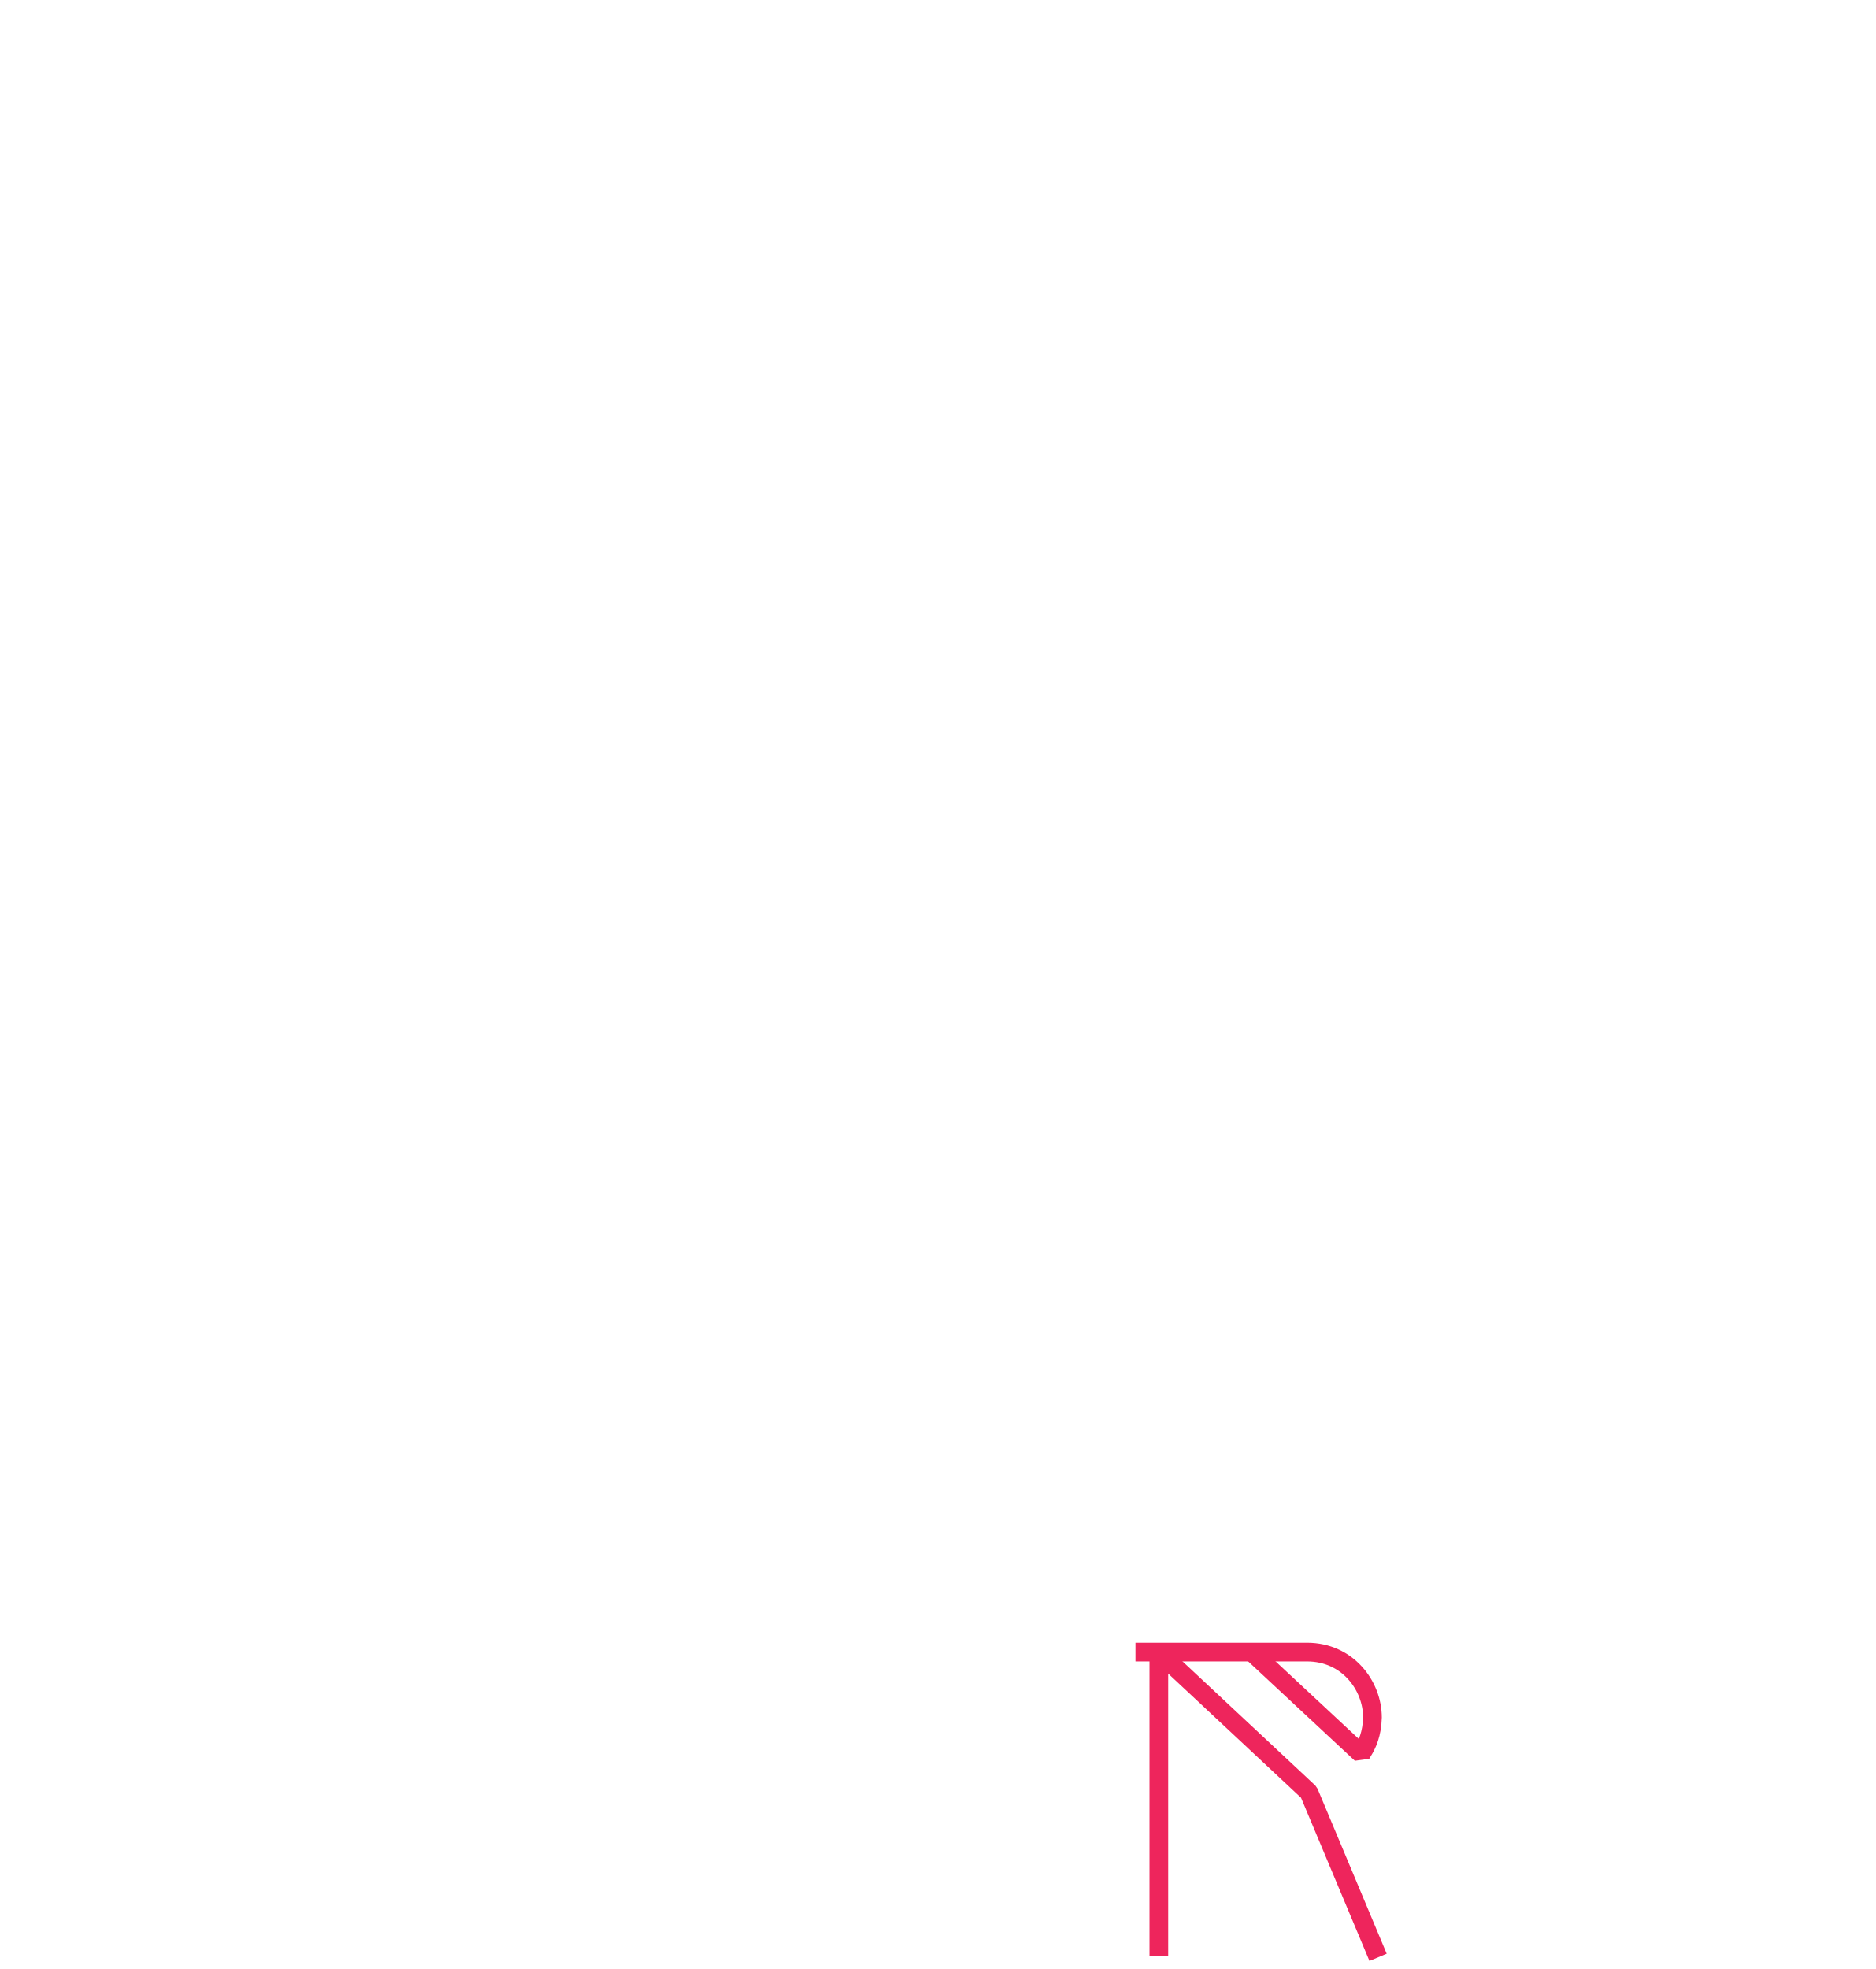
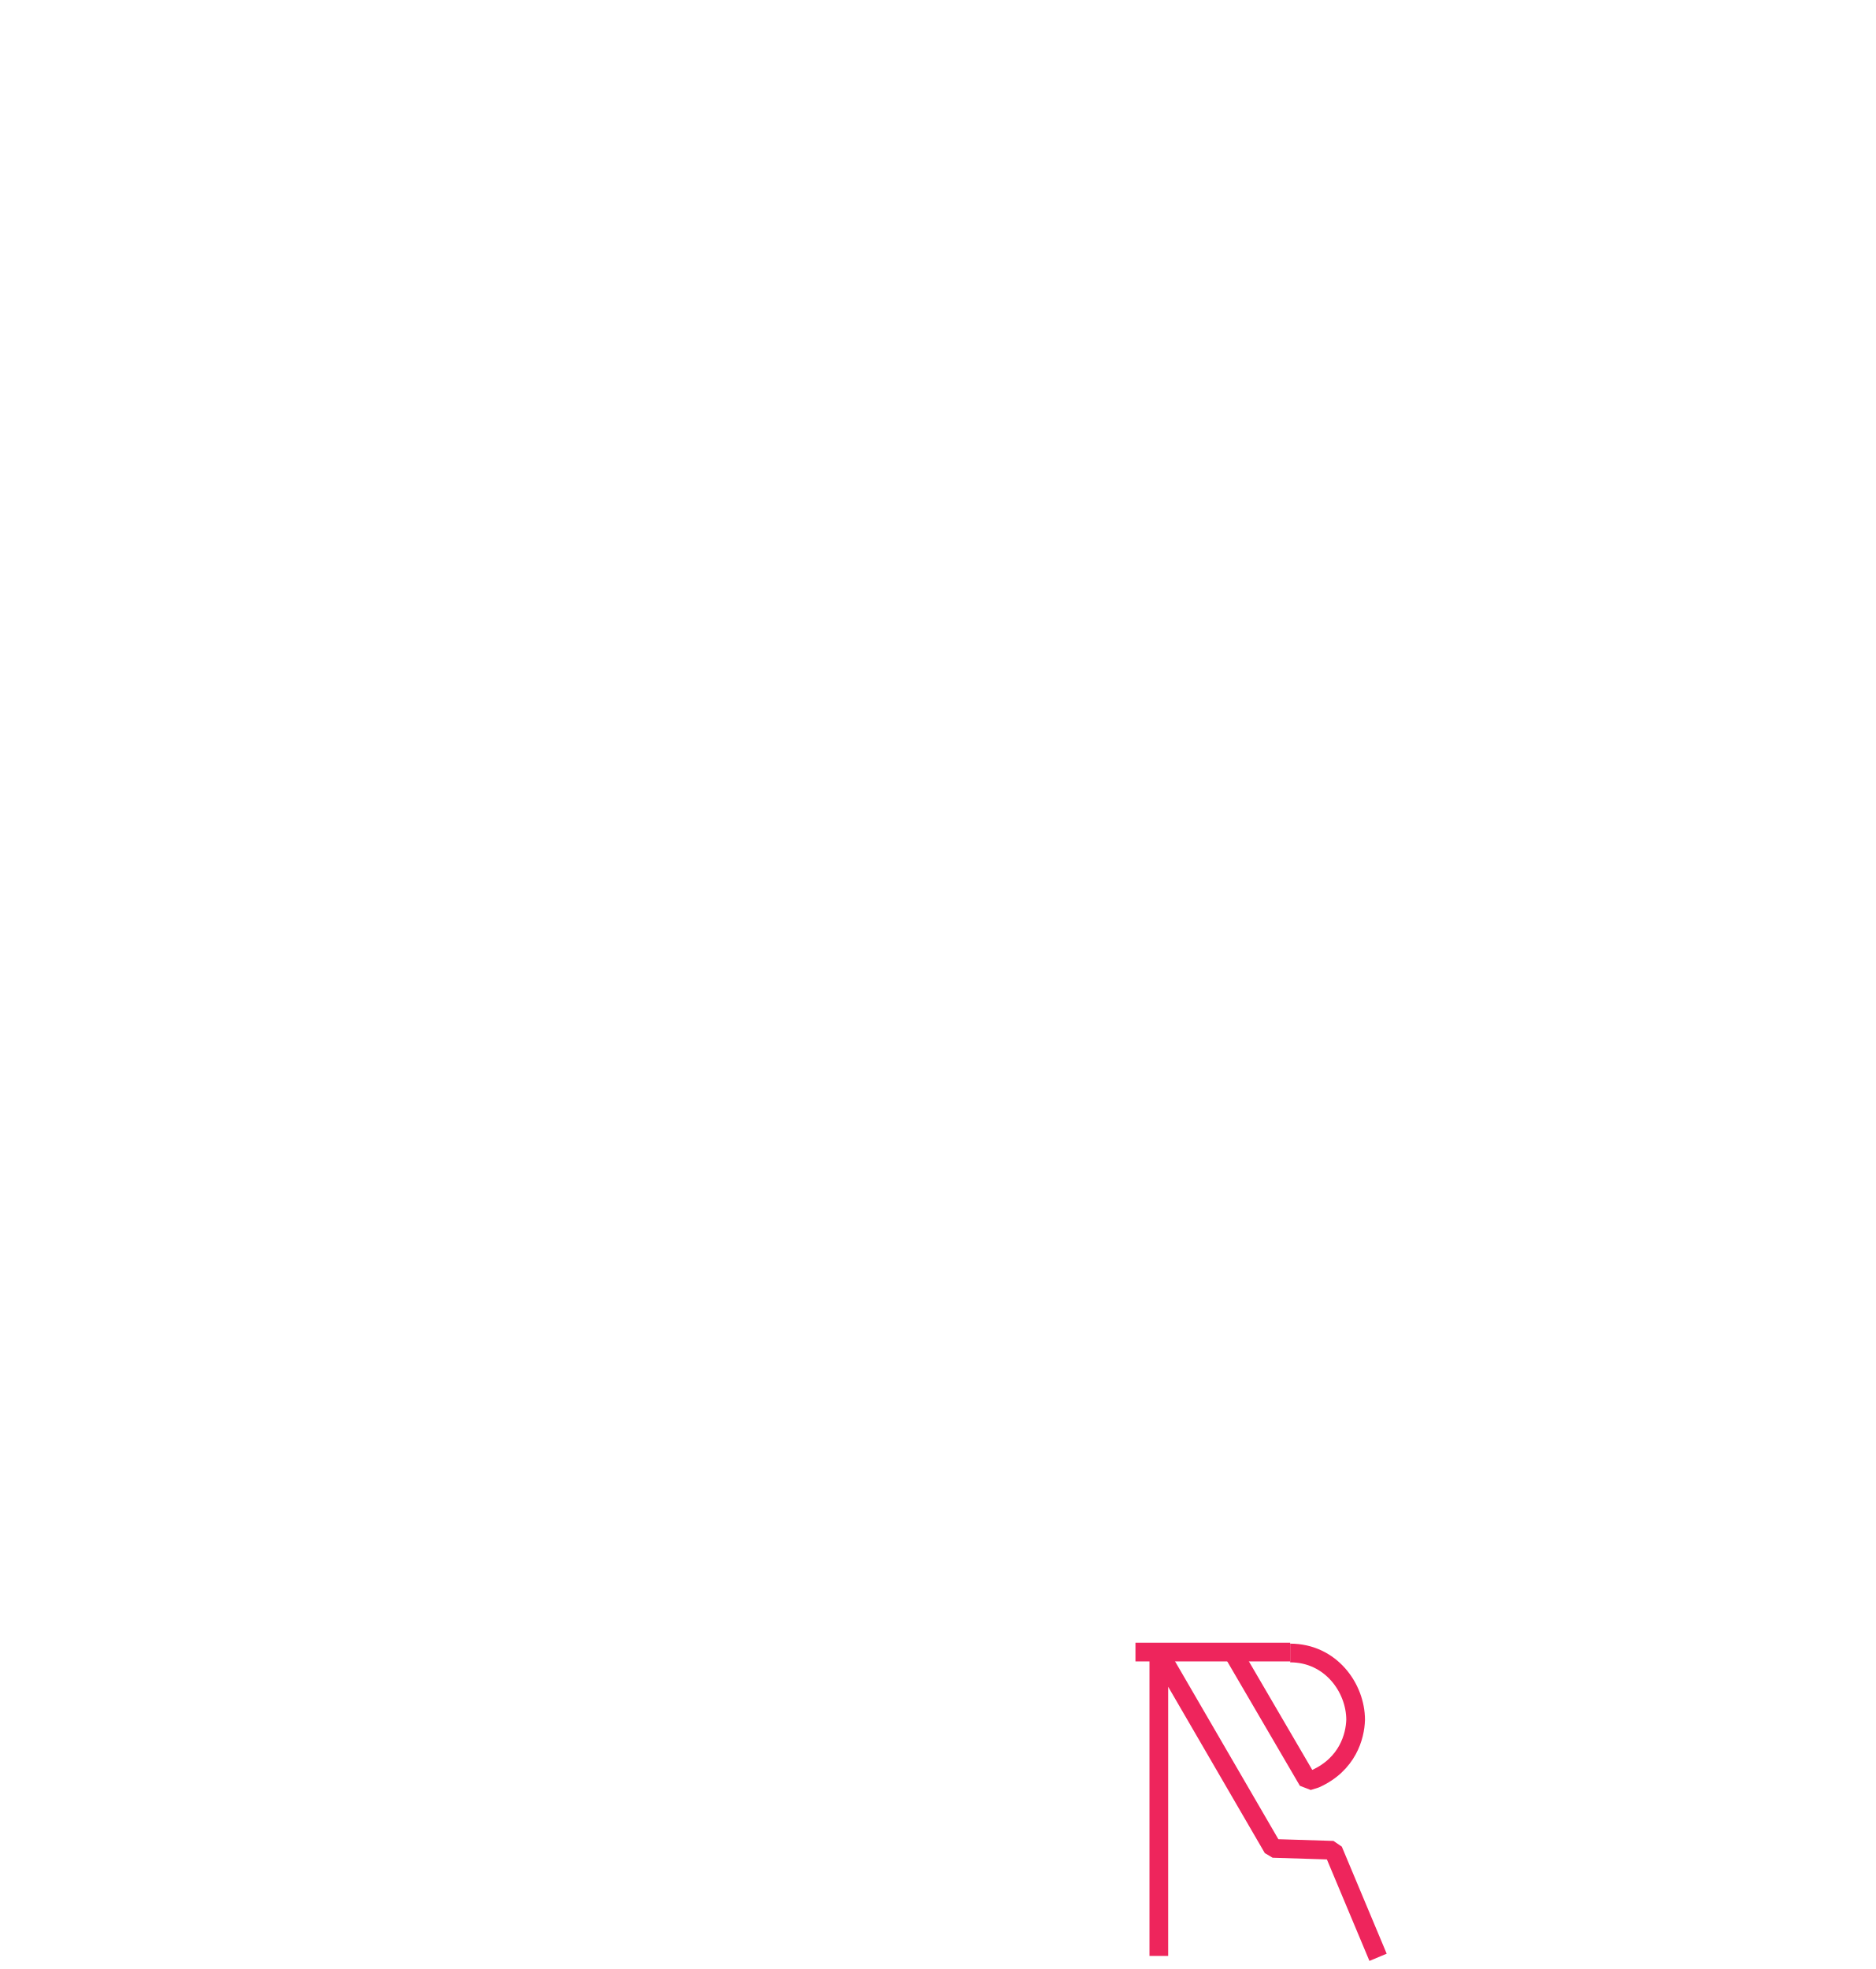
- <svg xmlns="http://www.w3.org/2000/svg" version="1.1" id="Layer_1" x="0px" y="0px" viewBox="0 0 401.2 421.2" style="enable-background:new 0 0 401.2 421.2;" xml:space="preserve">
+ <svg xmlns="http://www.w3.org/2000/svg" version="1.1" x="0px" y="0px" viewBox="0 0 401.2 421.2" style="enable-background:new 0 0 401.2 421.2;" xml:space="preserve">
  <style type="text/css">
	.st0{fill:none;stroke:#EE255C;stroke-width:4;stroke-linejoin:bevel;stroke-miterlimit:10;}
	.st1{fill:none;stroke:#EE255C;stroke-width:4;stroke-linejoin:bevel;}
	.st2{display:none;}
- 	.st3{display:inline;fill:none;stroke:#EE255C;stroke-width:4;stroke-linejoin:bevel;}
- 	.st4{display:inline;fill:none;stroke:#EE255C;stroke-width:4;stroke-linejoin:bevel;stroke-miterlimit:10;}
+ 	.st3{display:inline;fill:none;stroke:#EE255C;stroke-width:4;stroke-linejoin:bevel;stroke-miterlimit:10;}
+ 	.st4{display:inline;fill:none;stroke:#EE255C;stroke-width:4;stroke-linejoin:bevel;}
</style>
-   <g id="_x35_">
-     <path class="st0" d="M267.8,353.4l23.4,21.8l0.3-0.5c1-1.6,2-3.8,2.1-7.3l0,0c0-6.8-5.3-14-14-14" />
-     <line class="st1" x1="279.6" y1="353.4" x2="242.9" y2="353.4" />
-     <polyline class="st1" points="294.8,418.7 285.2,395.8 280,383.4 247.9,353.4 247.9,418.4  " />
+   <g id="Layer_1">
+     <g id="_x36_">
+       <path class="st0" d="M263.8,353.6l16,27.4l1.6-0.5c6.9-3.1,8.5-9.1,8.6-12.6l0,0c0-6.8-5.3-14.3-14-14.3" />
+       <line class="st1" x1="276" y1="353.4" x2="242.9" y2="353.4" />
+       <polyline class="st1" points="294.8,418.7 285.2,395.8 272.3,395.4 247.9,353.4 247.9,418.4   " />
+     </g>
+     <g id="_x35_" class="st2">
+       <path class="st3" d="M267.8,353.4l23.4,21.8l0.3-0.5c1-1.6,2-3.8,2.1-7.3l0,0c0-6.8-5.3-14-14-14" />
+       <line class="st4" x1="279.6" y1="353.4" x2="242.9" y2="353.4" />
+       <polyline class="st4" points="294.8,418.7 285.2,395.8 280,383.4 247.9,353.4 247.9,418.4   " />
+     </g>
+     <g id="_x34_" class="st2">
+       <path class="st3" d="M264.5,353.9l18.5,25.9l0.3-0.2c2.7-1.3,6.7-6.4,6.4-11.7l0,0c0-6.8-5.3-14-14-14" />
+       <line class="st4" x1="279.8" y1="354.1" x2="243" y2="354.1" />
+       <polyline class="st4" points="294.9,419.3 284.8,395.9 277.8,395.9 248,354.1 248,419.1   " />
+     </g>
+     <g id="_x33_" class="st2">
+       <path class="st3" d="M267.9,354.1l23.4,21.8l0.3-0.5c1.4-2.1,2.1-4.6,2.1-7.2l0,0c0-6.8-5.2-14-13.9-14" />
+       <line class="st4" x1="279.8" y1="354.1" x2="243" y2="354.1" />
+       <polyline class="st4" points="294.9,419.3 287.9,403.5 262,371.6 248,354.1 248,419.1   " />
+     </g>
+     <g id="_x32__1_" class="st2">
+       <path class="st3" d="M267.9,354.1l23.4,21.8l0.3-0.5c1.4-2.1,2.1-4.6,2.1-7.2l0,0c0-6.8-5.2-14-13.9-14" />
+       <line class="st4" x1="279.8" y1="354.1" x2="243" y2="354.1" />
+       <polyline class="st4" points="294.9,419.3 280.2,384.1 264.4,369.3 248,354.1 248,419.1   " />
+     </g>
+     <g id="_x31_" class="st2">
+       <path class="st3" d="M263.9,354.1l11.7,28h1.3c5.3,0,13-5.2,13-14l0,0c0-6.8-5.2-14-14-14" />
+       <line class="st3" x1="275.9" y1="354.1" x2="242.9" y2="354.1" />
+       <polyline class="st3" points="294.9,419.3 285.1,396.1 265.5,396.1 247.9,354.1 247.9,419.3   " />
+     </g>
+     <g id="_x30_" class="st2">
+       <line class="st3" x1="252.9" y1="419.2" x2="242.9" y2="419.2" />
+       <line class="st3" x1="299.8" y1="419.2" x2="289.8" y2="419.2" />
+       <polyline class="st3" points="247.9,419.1 247.9,396.1 247.9,354.1   " />
+       <line class="st3" x1="272.4" y1="354.1" x2="242.9" y2="354.1" />
+       <path class="st3" d="M247.9,354.1v35h24.5c9.7,0,17.5-7.9,17.5-17.5l0,0c0-9.7-7.9-17.5-17.5-17.5" />
+       <polyline class="st3" points="294.8,419.2 272.4,389.1 247.9,389.1 247.9,354.1 247.9,419.1   " />
+     </g>
  </g>
-   <g id="_x34_" class="st2">
-     <path class="st0" d="M264.5,353.9l18.5,25.9l0.3-0.2c2.7-1.3,6.7-6.4,6.4-11.7l0,0c0-6.8-5.3-14-14-14" />
-     <line class="st3" x1="279.8" y1="354.1" x2="243" y2="354.1" />
-     <polyline class="st1" points="294.9,419.3 284.8,395.9 277.8,395.9 248,354.1 248,419.1  " />
-   </g>
-   <g id="_x33_" class="st2">
-     <path class="st0" d="M267.9,354.1l23.4,21.8l0.3-0.5c1.4-2.1,2.1-4.6,2.1-7.2l0,0c0-6.8-5.2-14-13.9-14" />
-     <line class="st1" x1="279.8" y1="354.1" x2="243" y2="354.1" />
-     <polyline class="st1" points="294.9,419.3 287.9,403.5 262,371.6 248,354.1 248,419.1  " />
-   </g>
-   <g id="_x32__1_" class="st2">
-     <path class="st0" d="M267.9,354.1l23.4,21.8l0.3-0.5c1.4-2.1,2.1-4.6,2.1-7.2l0,0c0-6.8-5.2-14-13.9-14" />
-     <line class="st1" x1="279.8" y1="354.1" x2="243" y2="354.1" />
-     <polyline class="st1" points="294.9,419.3 280.2,384.1 264.4,369.3 248,354.1 248,419.1  " />
-   </g>
-   <g id="_x31_" class="st2">
-     <path class="st0" d="M263.9,354.1l11.7,28h1.3c5.3,0,13-5.2,13-14l0,0c0-6.8-5.2-14-14-14" />
-     <line class="st0" x1="275.9" y1="354.1" x2="242.9" y2="354.1" />
-     <polyline class="st0" points="294.9,419.3 285.1,396.1 265.5,396.1 247.9,354.1 247.9,419.3  " />
-   </g>
-   <g id="_x30_" class="st2">
-     <line class="st4" x1="252.9" y1="419.2" x2="242.9" y2="419.2" />
-     <line class="st4" x1="299.8" y1="419.2" x2="289.8" y2="419.2" />
-     <polyline class="st4" points="247.9,419.1 247.9,396.1 247.9,354.1  " />
-     <line class="st4" x1="272.4" y1="354.1" x2="242.9" y2="354.1" />
-     <path class="st4" d="M247.9,354.1v35h24.5c9.7,0,17.5-7.9,17.5-17.5l0,0c0-9.7-7.9-17.5-17.5-17.5" />
-     <polyline class="st4" points="294.8,419.2 272.4,389.1 247.9,389.1 247.9,354.1 247.9,419.1  " />
+   <g id="Layer_2" class="st2">
+     <polyline class="st3" points="248,353.4 272.3,395.4 285.1,395.4 294.8,418.7  " />
+     <line class="st3" x1="248" y1="418.7" x2="248" y2="353.4" />
+     <line class="st3" x1="276" y1="353.4" x2="243" y2="353.4" />
+     <line class="st3" x1="252.9" y1="418.7" x2="242.9" y2="418.7" />
+     <line class="st3" x1="299.8" y1="418.7" x2="289.8" y2="418.7" />
+     <path class="st3" d="M276,353.4c7.7,0,14,6.3,14,14v0c0,6.4-4.3,11.8-10.2,13.5l-16-27.4" />
  </g>
</svg>
